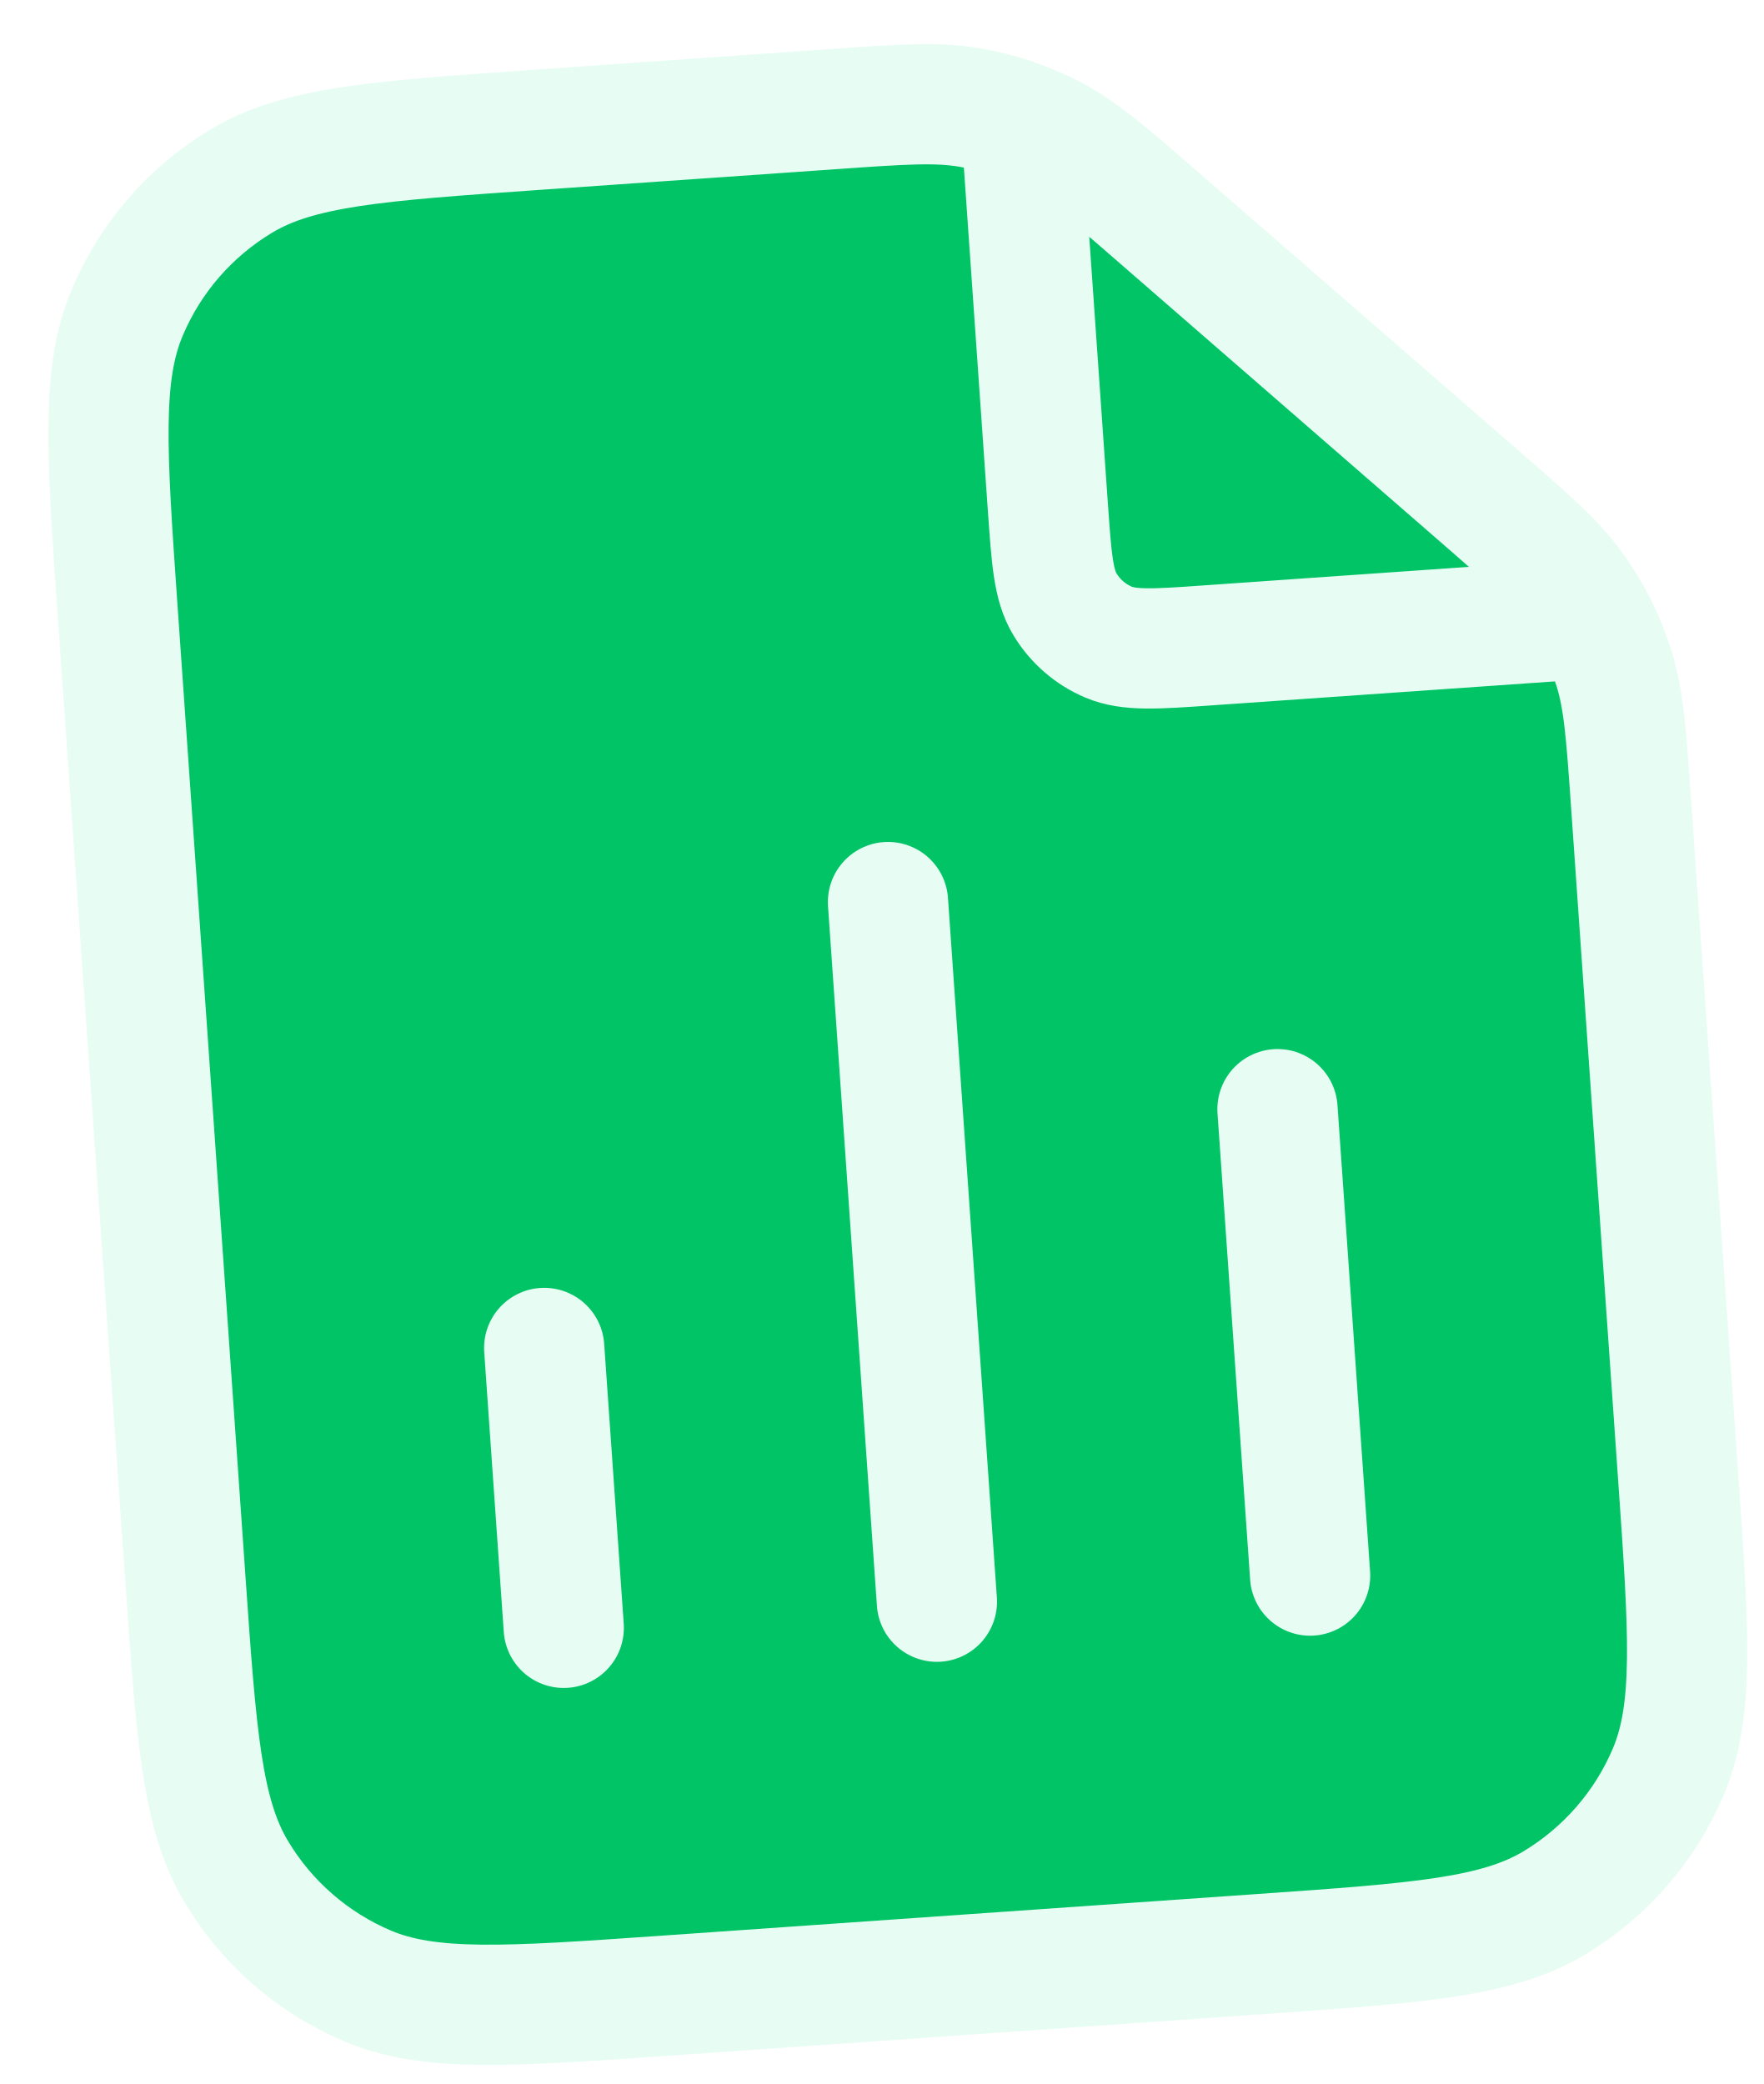
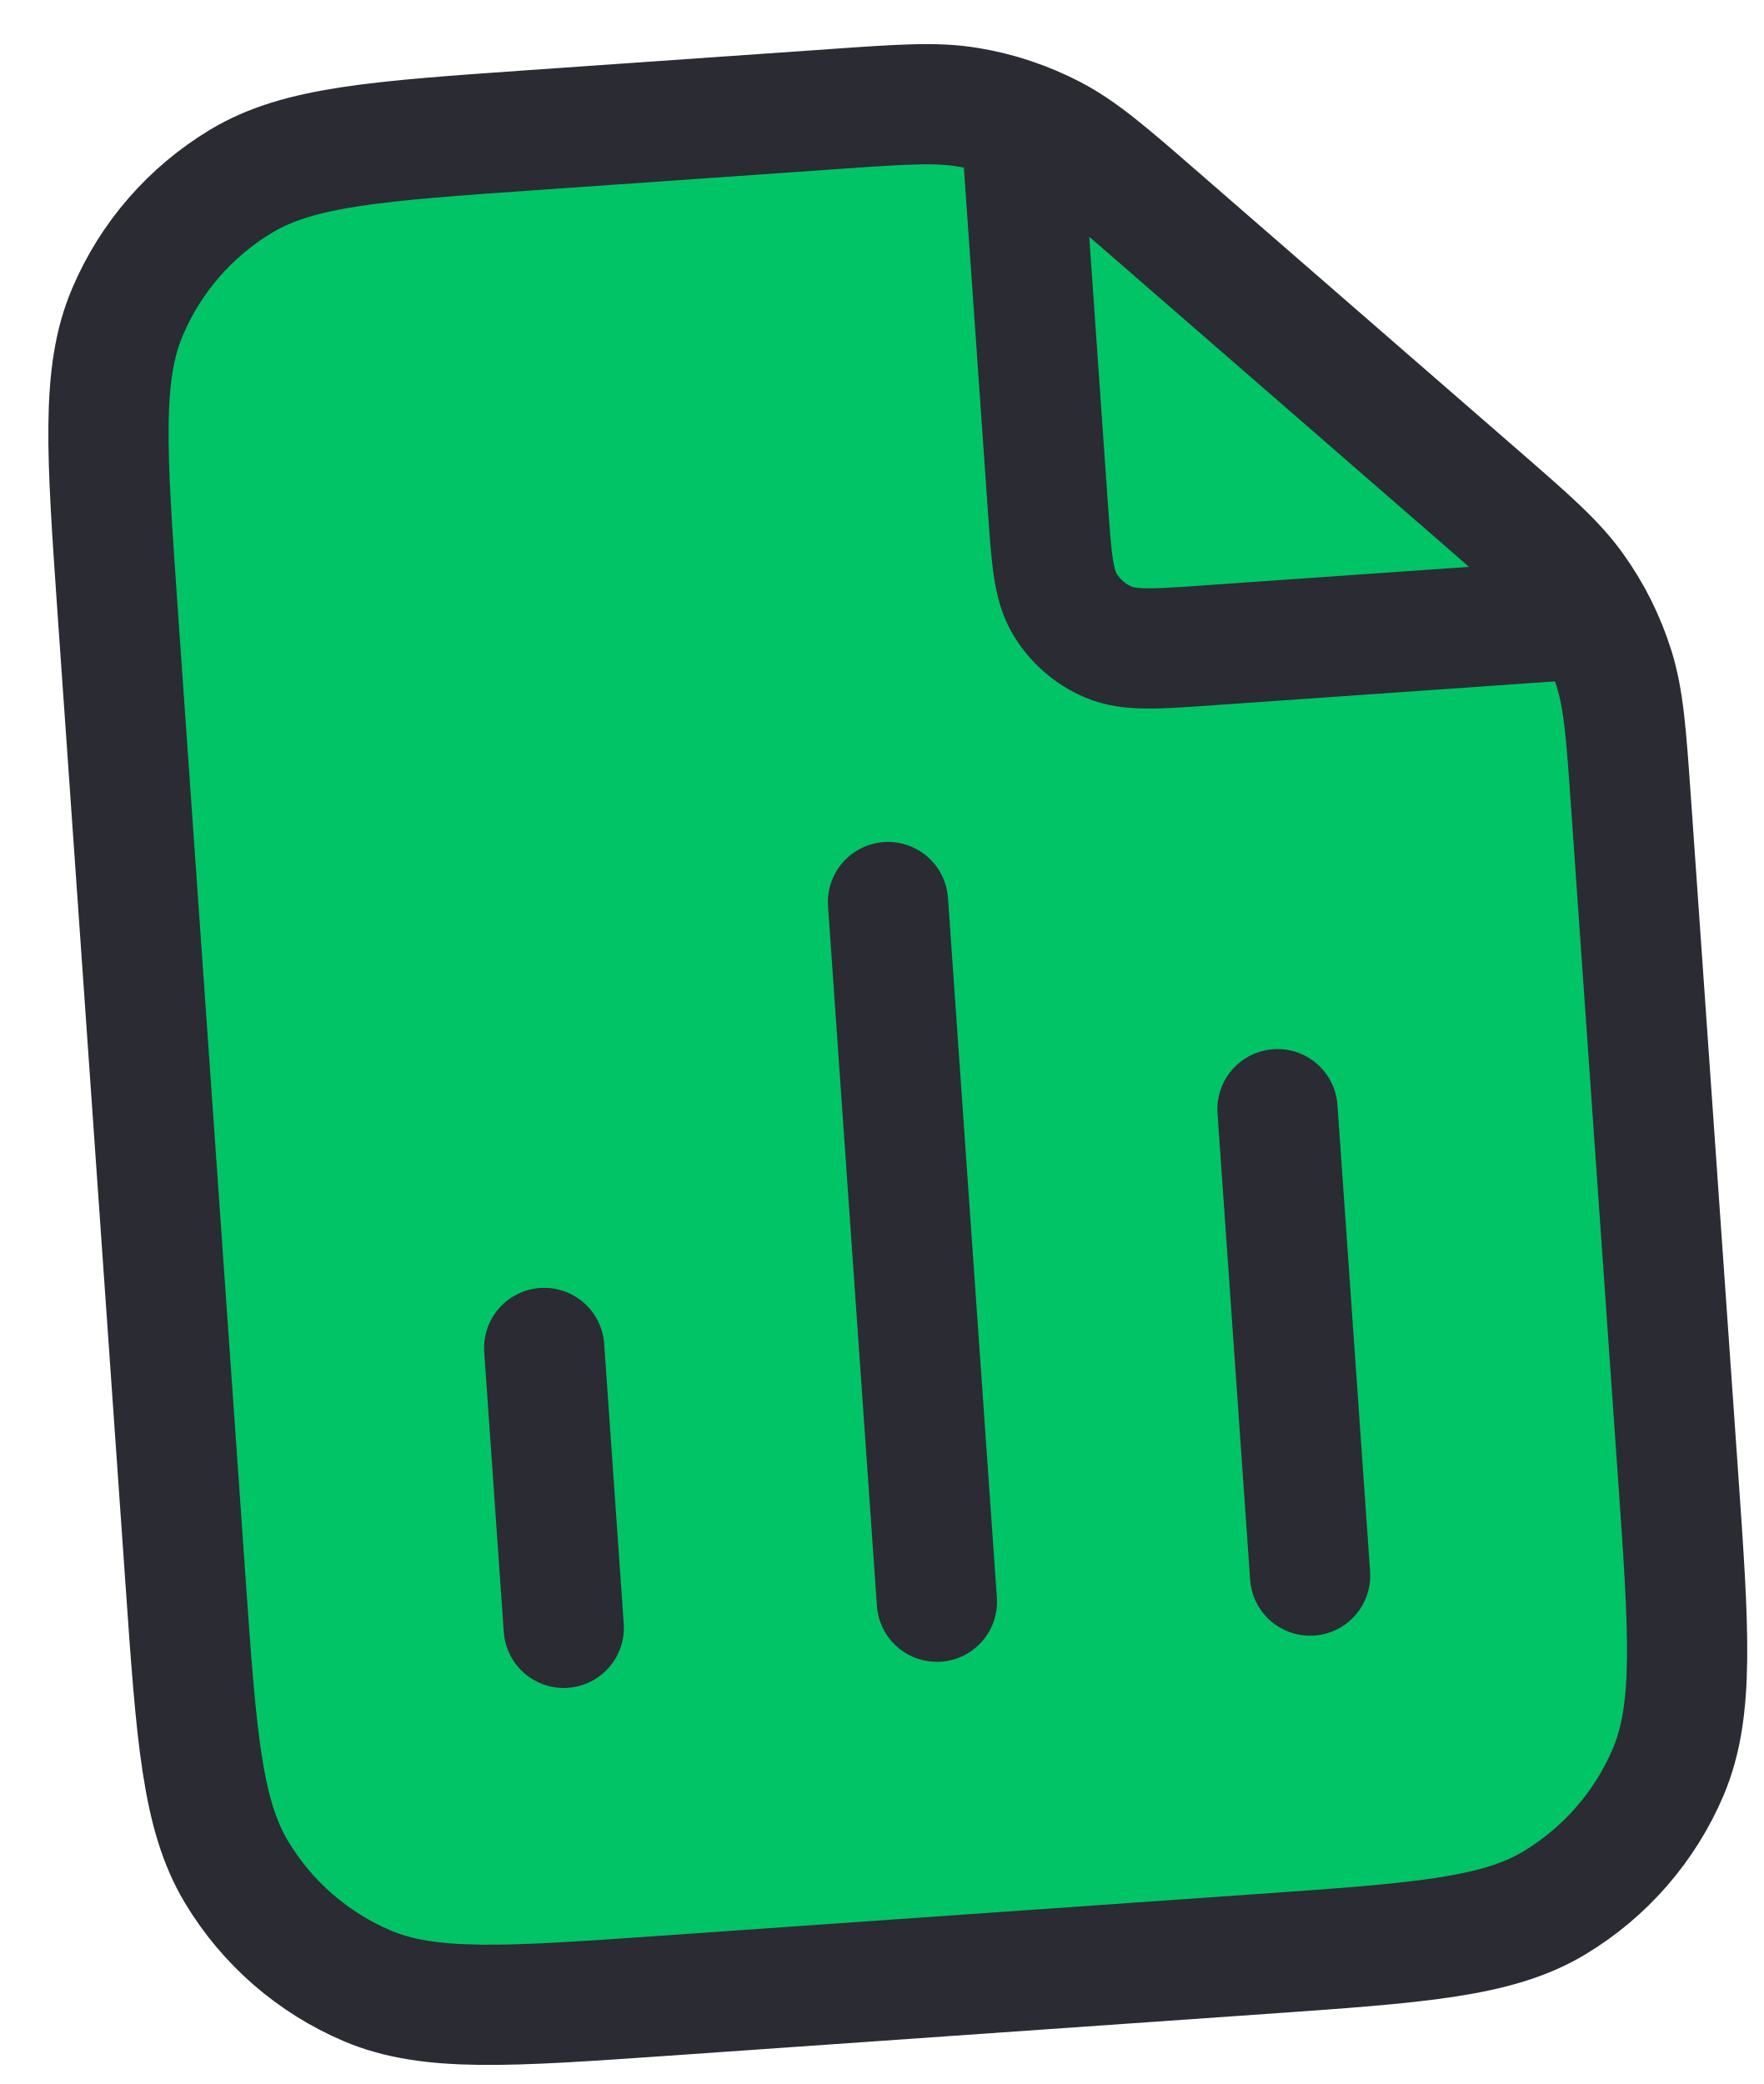
<svg xmlns="http://www.w3.org/2000/svg" width="22" height="26" viewBox="0 0 22 26" fill="none">
  <path d="M1.466 7.599C1.33 5.644 1.261 4.666 1.59 3.893C1.878 3.212 2.375 2.641 3.009 2.26C3.729 1.827 4.707 1.759 6.662 1.622L10.4 1.361C11.254 1.301 11.681 1.271 12.089 1.34C12.452 1.4 12.802 1.518 13.128 1.687C13.495 1.878 13.819 2.159 14.465 2.721L18.435 6.172C19.081 6.734 19.404 7.014 19.644 7.352C19.858 7.651 20.022 7.981 20.133 8.332C20.257 8.727 20.287 9.154 20.347 10.008L20.934 18.401C21.071 20.356 21.139 21.334 20.811 22.108C20.522 22.788 20.025 23.359 19.392 23.74C18.671 24.173 17.694 24.241 15.738 24.378L8.29 24.899C6.334 25.035 5.357 25.104 4.583 24.776C3.903 24.487 3.331 23.99 2.951 23.356C2.518 22.636 2.449 21.659 2.313 19.703L1.466 7.599Z" fill="#01C467" />
-   <path d="M6.789 16.817L7.033 20.309L6.789 16.817Z" fill="#01C467" />
-   <path d="M15.937 13.838L16.344 19.657L15.937 13.838Z" fill="#01C467" />
-   <path d="M11.078 11.254L11.688 19.983L11.078 11.254Z" fill="#01C467" />
-   <path d="M12.736 1.513L13.072 6.32C13.118 6.972 13.14 7.298 13.285 7.538C13.412 7.749 13.602 7.915 13.829 8.011C14.087 8.12 14.413 8.098 15.064 8.052L19.872 7.716M6.789 16.817L7.033 20.309M15.937 13.838L16.344 19.657M11.078 11.254L11.688 19.983M20.347 10.008L20.934 18.401C21.071 20.356 21.139 21.334 20.811 22.108C20.522 22.788 20.025 23.359 19.392 23.74C18.671 24.173 17.694 24.241 15.738 24.378L8.29 24.899C6.334 25.035 5.357 25.104 4.583 24.776C3.903 24.487 3.331 23.99 2.951 23.356C2.518 22.636 2.449 21.659 2.313 19.703L1.466 7.599C1.33 5.644 1.261 4.666 1.59 3.893C1.878 3.212 2.375 2.641 3.009 2.26C3.729 1.827 4.707 1.759 6.662 1.622L10.4 1.361C11.254 1.301 11.681 1.271 12.089 1.34C12.452 1.4 12.802 1.518 13.128 1.687C13.495 1.878 13.819 2.159 14.465 2.721L18.435 6.172C19.081 6.734 19.404 7.014 19.644 7.352C19.858 7.651 20.022 7.981 20.133 8.332C20.257 8.727 20.287 9.154 20.347 10.008Z" stroke="#E7FDF3" stroke-width="1.5" stroke-linecap="round" stroke-linejoin="round" />
+   <path d="M6.789 16.817L7.033 20.309Z" fill="#01C467" />
+   <path d="M15.937 13.838L16.344 19.657Z" fill="#01C467" />
+   <path d="M11.078 11.254L11.688 19.983Z" fill="#01C467" />
+   <path d="M12.736 1.513L13.072 6.32C13.118 6.972 13.14 7.298 13.285 7.538C13.412 7.749 13.602 7.915 13.829 8.011C14.087 8.12 14.413 8.098 15.064 8.052L19.872 7.716M6.789 16.817L7.033 20.309M15.937 13.838L16.344 19.657M11.078 11.254L11.688 19.983M20.347 10.008L20.934 18.401C21.071 20.356 21.139 21.334 20.811 22.108C20.522 22.788 20.025 23.359 19.392 23.74C18.671 24.173 17.694 24.241 15.738 24.378L8.29 24.899C6.334 25.035 5.357 25.104 4.583 24.776C3.903 24.487 3.331 23.99 2.951 23.356C2.518 22.636 2.449 21.659 2.313 19.703L1.466 7.599C1.33 5.644 1.261 4.666 1.59 3.893C1.878 3.212 2.375 2.641 3.009 2.26C3.729 1.827 4.707 1.759 6.662 1.622L10.4 1.361C11.254 1.301 11.681 1.271 12.089 1.34C12.452 1.4 12.802 1.518 13.128 1.687C13.495 1.878 13.819 2.159 14.465 2.721L18.435 6.172C19.081 6.734 19.404 7.014 19.644 7.352C19.858 7.651 20.022 7.981 20.133 8.332C20.257 8.727 20.287 9.154 20.347 10.008Z" stroke="#2B2B33" stroke-width="1.5" stroke-linecap="round" stroke-linejoin="round" />
</svg>
